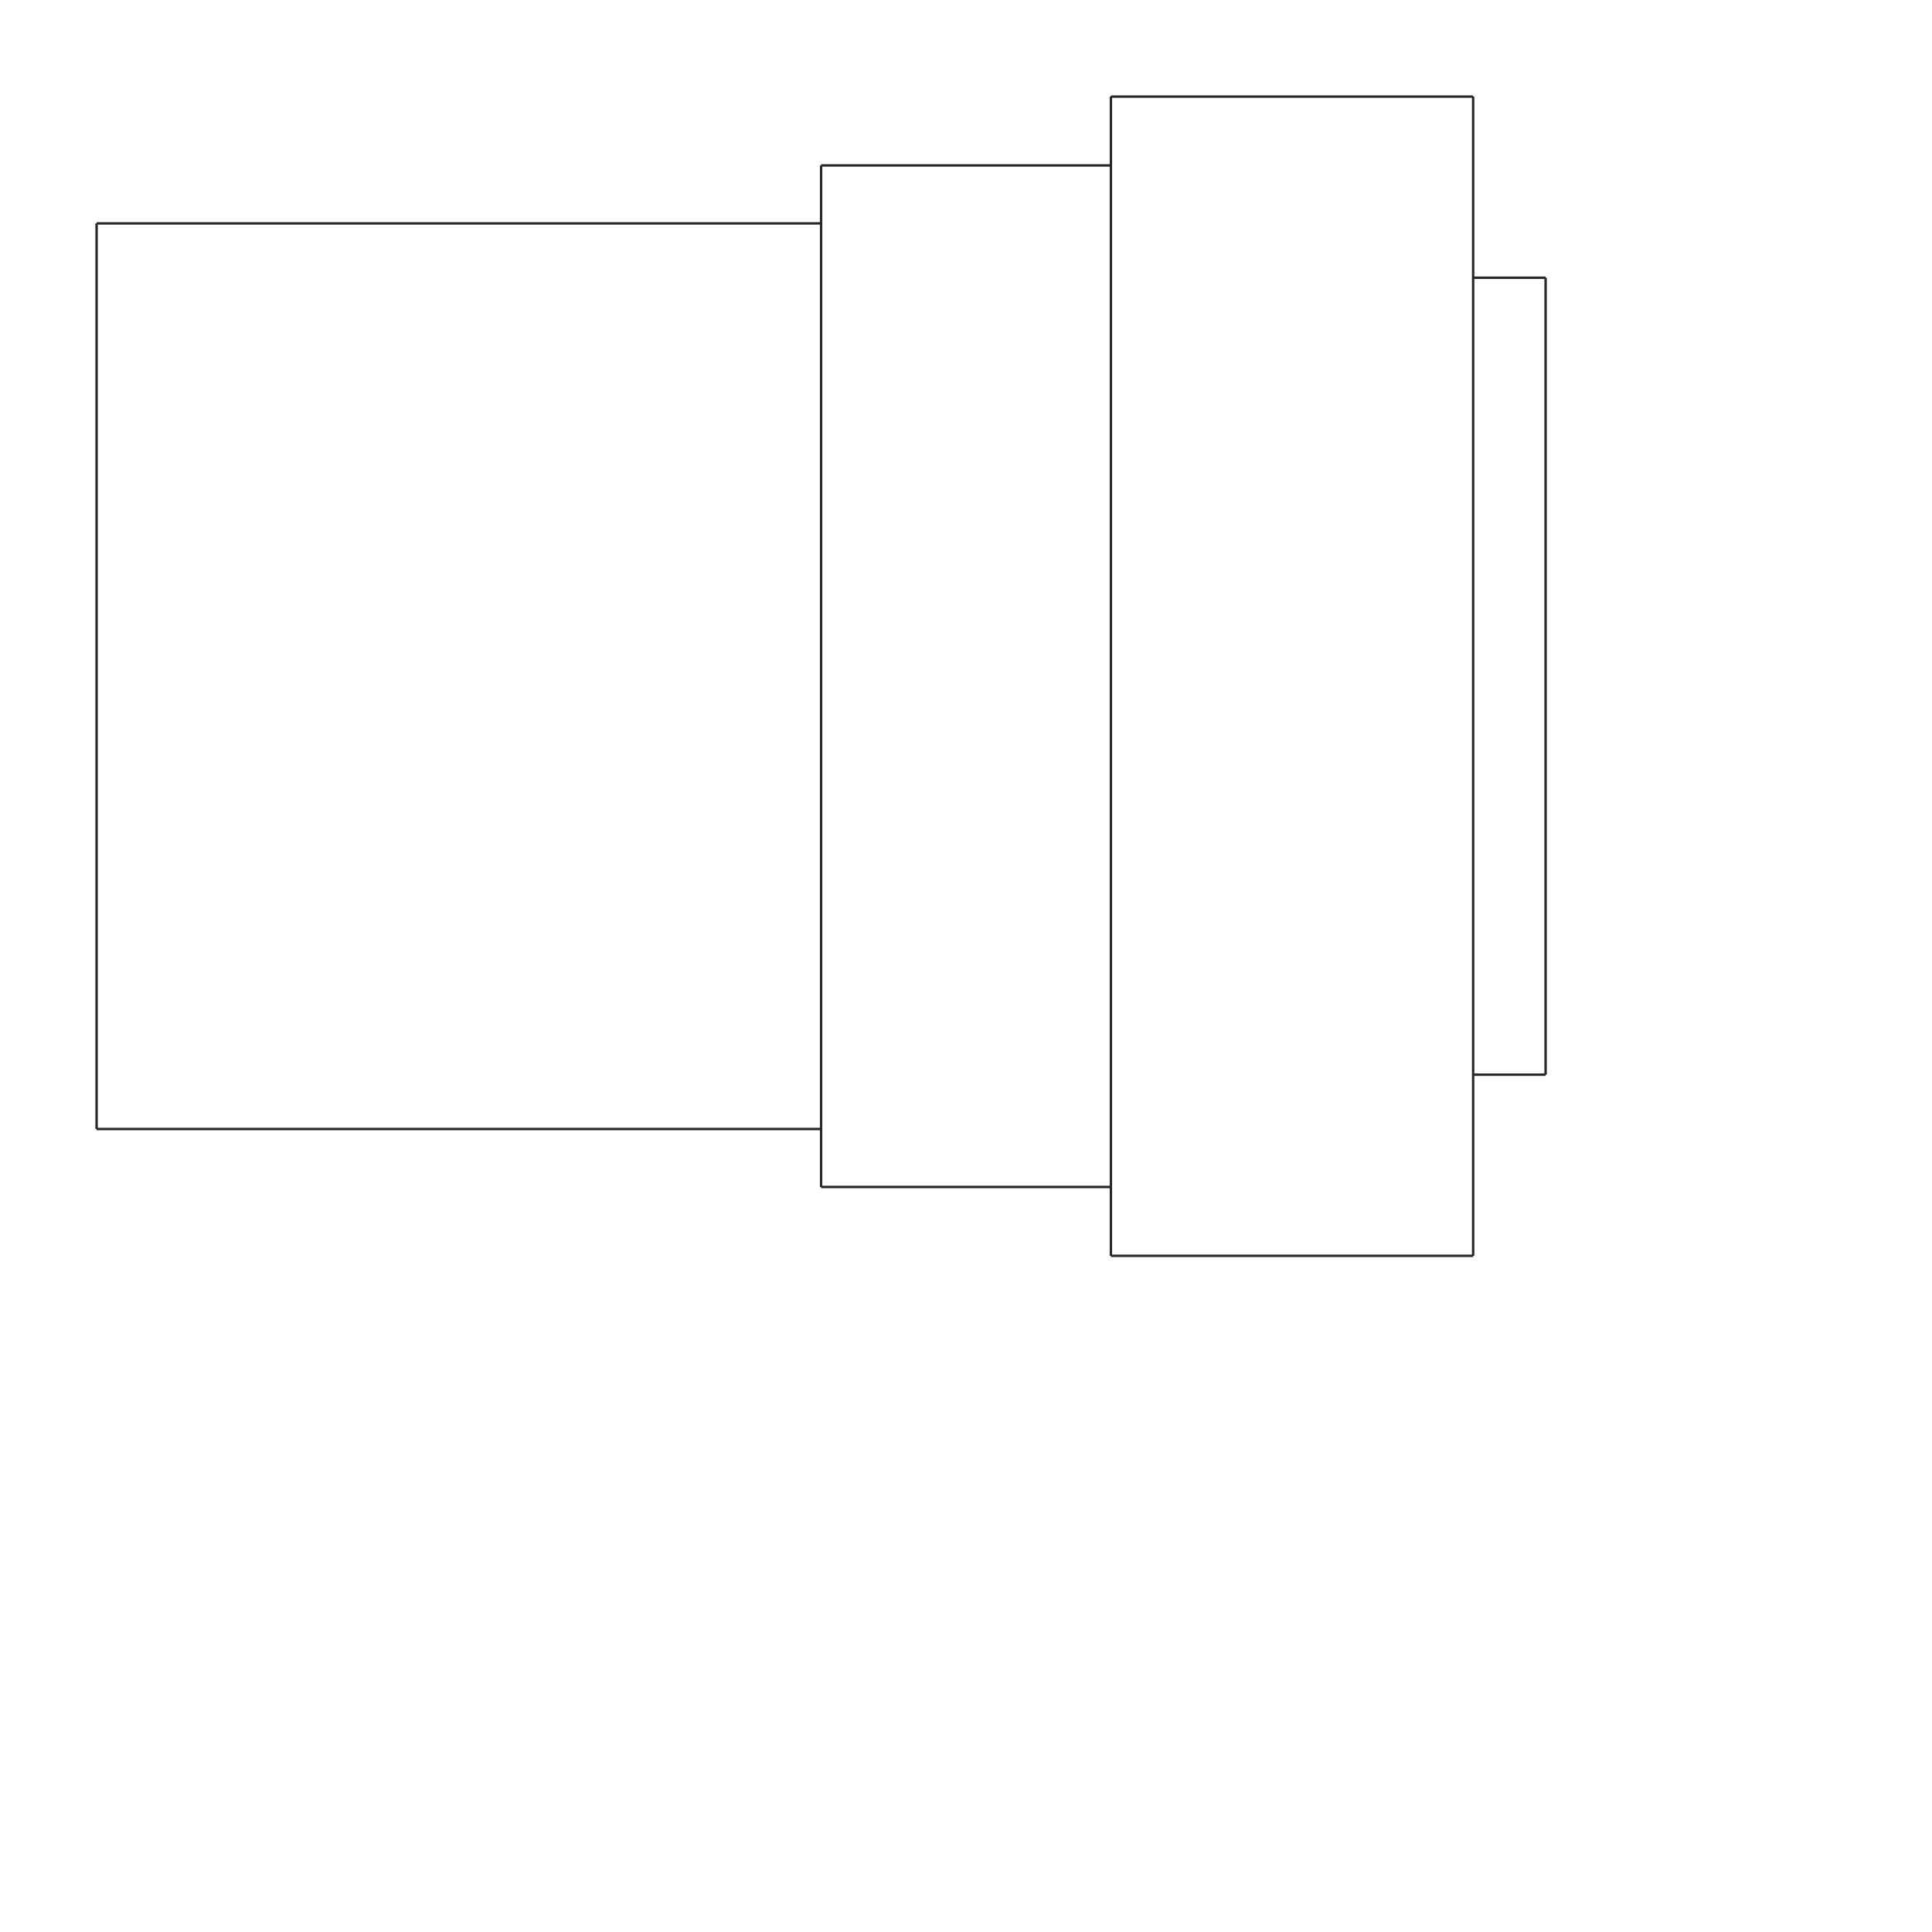
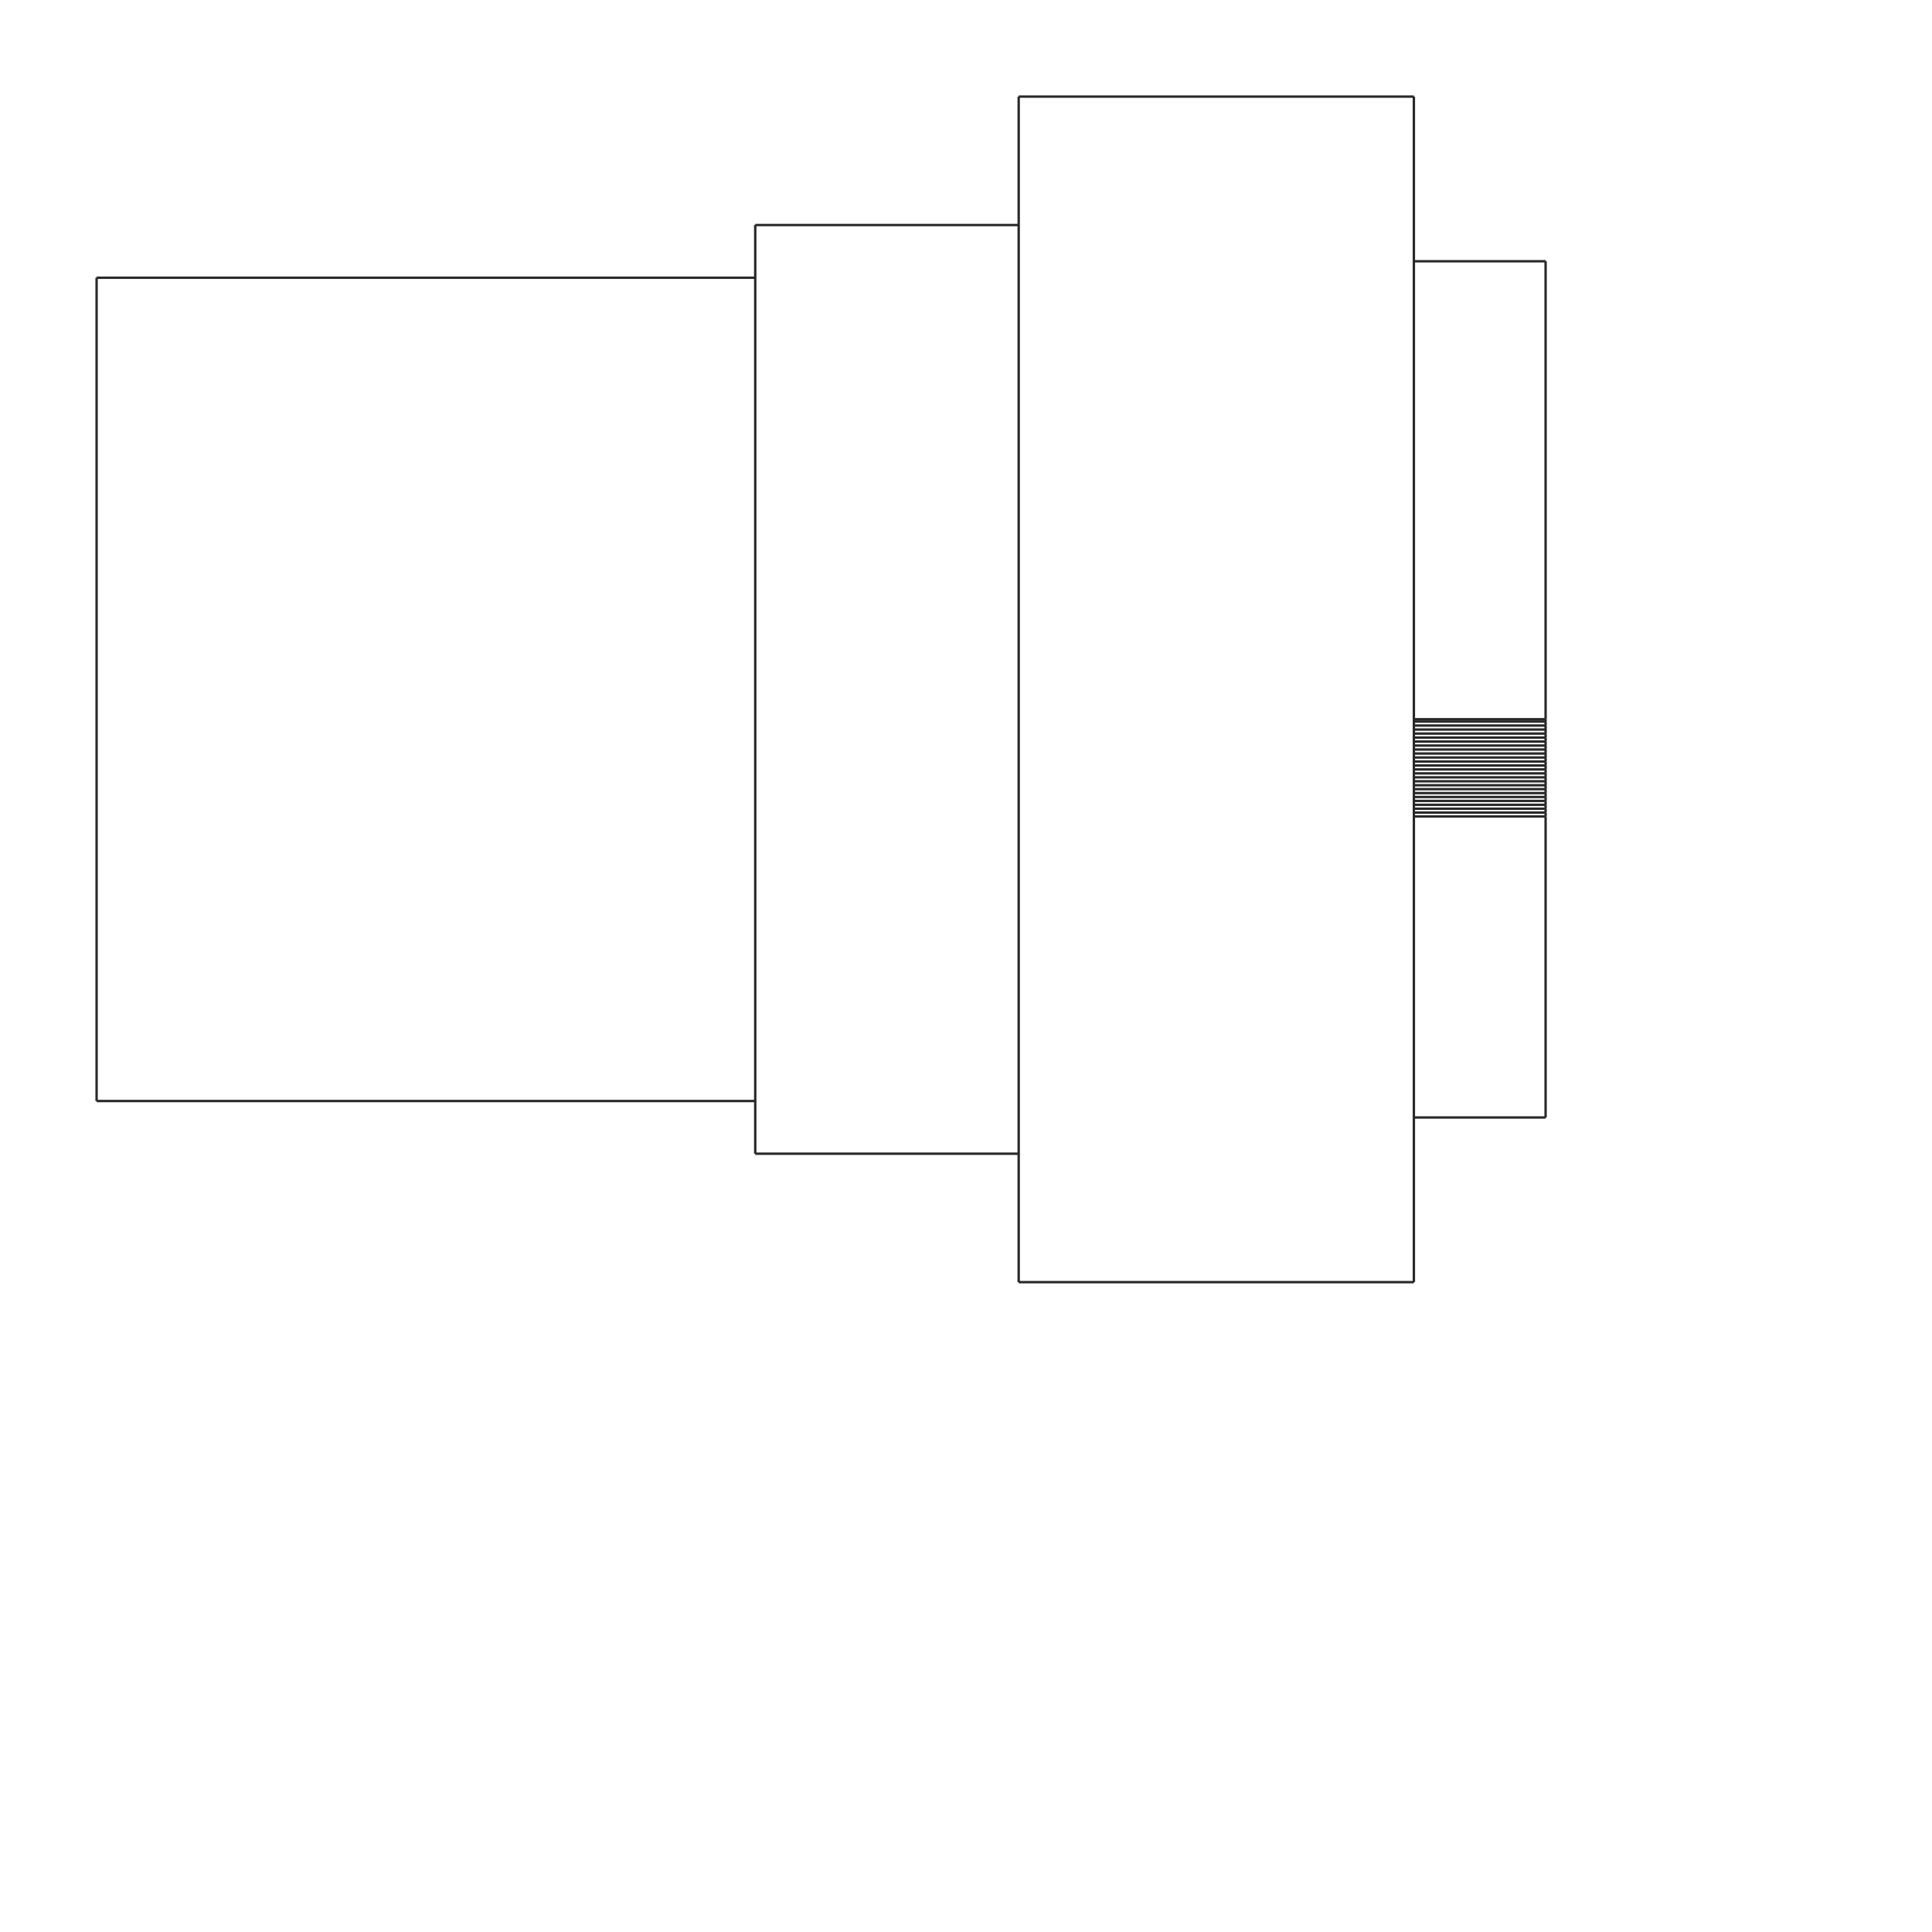
<svg xmlns="http://www.w3.org/2000/svg" width="800.0" height="800.0">
-   <g transform="scale(15, -15)   translate(40.66667,-18.66667)" stroke-width="0.067" fill="none">
-     <g stroke="rgb(180,180,180)" fill="none" stroke-dasharray="0.067,0.067">
+   <g transform="scale(13.63636, -13.63636)   translate(42.93333,-20.93333)" stroke-width="0.073" fill="none">
+     <g stroke="rgb(180,180,180)" fill="none" stroke-dasharray="0.073,0.073">

       </g>
    <g stroke="rgb(40,40,40)" fill="none">
-       <path d="M0.0,16.0 L-10.0,16.0 " />
-       <path d="M0.0,-16.0 L0.0,-15.599 L0.0,-14.416 L0.0,-12.509 L0.0,-9.976 L0.0,-6.942 L0.0,-3.56 L0.0,-2.9391523179536475e-15 L0.0,3.56 L0.0,6.942 L0.0,9.976 L0.0,12.509 L0.0,14.416 L0.0,15.599 L0.0,16 " />
-       <path d="M-10.0,-16.0 L-10.0,-15.599 L-10.0,-14.416 L-10.0,-12.509 L-10.0,-9.976 L-10.0,-6.942 L-10.0,-3.56 L-10.0,-2.9391523179536475e-15 L-10.0,3.56 L-10.0,6.942 L-10.0,9.976 L-10.0,12.509 L-10.0,14.416 L-10.0,15.599 L-10.0,16 " />
-       <path d="M-10.0,14.1 L-18.0,14.1 " />
-       <path d="M-18.0,-14.1 L-18.0,-13.746 L-18.0,-12.704 L-18.0,-11.024 L-18.0,-8.791 L-18.0,-6.118 L-18.0,-3.138 L-18.0,-2.5901279801966517e-15 L-18.0,3.138 L-18.0,6.118 L-18.0,8.791 L-18.0,11.024 L-18.0,12.704 L-18.0,13.746 L-18.0,14.1 " />
-       <path d="M2.0,11.0 L0.0,11.0 " />
-       <path d="M2.0,-11.0 L2.0,-10.724 L2.0,-9.911 L2.0,-8.6 L2.0,-6.858 L2.0,-4.773 L2.0,-2.448 L2.0,-2.0206672185931327e-15 L2.0,2.448 L2.0,4.773 L2.0,6.858 L2.0,8.6 L2.0,9.911 L2.0,10.724 L2.0,11 " />
-       <path d="M-18.0,12.5 L-38.0,12.5 " />
-       <path d="M-38.0,-12.5 L-38.0,-12.187 L-38.0,-11.262 L-38.0,-9.773 L-38.0,-7.794 L-38.0,-5.424 L-38.0,-2.782 L-38.0,-2.296212748401287e-15 L-38.0,2.782 L-38.0,5.424 L-38.0,7.794 L-38.0,9.773 L-38.0,11.262 L-38.0,12.187 L-38.0,12.5 " />
-       <path d="M-10.0,-16.0 L0.0,-16.0 " />
-       <path d="M-18.0,-14.1 L-10.0,-14.1 " />
-       <path d="M0.0,-11.0 L2.0,-11.0 " />
-       <path d="M-38.0,-12.5 L-18.0,-12.5 " />
+       <path d="M0.0,18.0 L-12.0,18.0 " />
+       <path d="M0.0,-18.0 L0.0,-17.549 L0.0,-16.217 L0.0,-14.073 L0.0,-11.223 L0.0,-7.81 L0.0,-4.005 L0.0,-3.3065463576978533e-15 L0.0,4.005 L0.0,7.81 L0.0,11.223 L0.0,14.073 L0.0,16.217 L0.0,17.549 L0.0,18 " />
+       <path d="M-12.0,-18.0 L-12.0,-17.549 L-12.0,-16.217 L-12.0,-14.073 L-12.0,-11.223 L-12.0,-7.81 L-12.0,-4.005 L-12.0,-3.3065463576978533e-15 L-12.0,4.005 L-12.0,7.81 L-12.0,11.223 L-12.0,14.073 L-12.0,16.217 L-12.0,17.549 L-12.0,18 " />
+       <path d="M-12.0,14.1 L-20.0,14.1 " />
+       <path d="M-20.0,-14.1 L-20.0,-13.746 L-20.0,-12.704 L-20.0,-11.024 L-20.0,-8.791 L-20.0,-6.118 L-20.0,-3.138 L-20.0,-2.5901279801966517e-15 L-20.0,3.138 L-20.0,6.118 L-20.0,8.791 L-20.0,11.024 L-20.0,12.704 L-20.0,13.746 L-20.0,14.1 " />
+       <path d="M4.0,-0.907 L4.0,0.616 L4.0,2.13 L4.0,3.614 L4.0,5.05 L4.0,6.416 L4.0,7.694 L4.0,8.866 L4.0,9.917 L4.0,10.832 L4.0,11.598 L4.0,12.205 L4.0,12.645 L4.0,12.911 L4.0,13 " />
+       <path d="M4.0,-13 L4.0,-12.947 L4.0,-12.787 L4.0,-12.522 L4.0,-12.154 L4.0,-11.687 L4.0,-11.123 L4.0,-10.468 L4.0,-9.727 L4.0,-8.906 L4.0,-8.012 L4.0,-7.052 L4.0,-6.035 L4.0,-4.967 L4.0,-3.859 " />
+       <path d="M4.0,-3.859 L4.0,-3.741 " />
+       <path d="M4.0,-3.741 L4.0,-3.623 " />
+       <path d="M4.0,-3.623 L4.0,-3.505 " />
+       <path d="M4.0,-3.505 L4.0,-3.387 " />
+       <path d="M4.0,-3.387 L4.0,-3.268 " />
+       <path d="M4.0,-3.268 L4.0,-3.149 " />
+       <path d="M4.0,-3.149 L4.0,-3.03 " />
+       <path d="M4.0,-3.03 L4.0,-2.911 " />
+       <path d="M4.0,-2.911 L4.0,-2.791 " />
+       <path d="M4.0,-2.791 L4.0,-2.671 " />
+       <path d="M4.0,-2.671 L4.0,-2.551 " />
+       <path d="M4.0,-2.551 L4.0,-2.431 " />
+       <path d="M4.0,-2.431 L4.0,-2.311 " />
+       <path d="M4.0,-2.311 L4.0,-2.19 " />
+       <path d="M4.0,-2.19 L4.0,-2.069 " />
+       <path d="M4.0,-2.069 L4.0,-1.948 " />
+       <path d="M4.0,-1.948 L4.0,-1.827 " />
+       <path d="M4.0,-1.827 L4.0,-1.706 " />
+       <path d="M4.0,-1.706 L4.0,-1.585 " />
+       <path d="M4.0,-1.585 L4.0,-1.463 " />
+       <path d="M4.0,-1.463 L4.0,-1.342 " />
+       <path d="M4.0,-1.342 L4.0,-1.22 " />
+       <path d="M4.0,-1.22 L4.0,-1.098 " />
+       <path d="M4.0,-1.098 L4.0,-0.977 " />
+       <path d="M4.0,-0.977 L4.0,-0.907 " />
+       <path d="M0.0,-0.907 L4.0,-0.907 " />
+       <path d="M4.0,-3.859 L0.0,-3.859 " />
+       <path d="M4.0,-3.741 L0.0,-3.741 " />
+       <path d="M4.0,-3.623 L0.0,-3.623 " />
+       <path d="M4.0,-3.505 L0.0,-3.505 " />
+       <path d="M4.0,-3.387 L0.0,-3.387 " />
+       <path d="M4.0,-3.268 L0.0,-3.268 " />
+       <path d="M4.0,-3.149 L0.0,-3.149 " />
+       <path d="M4.0,-3.03 L0.0,-3.03 " />
+       <path d="M4.0,-2.911 L0.0,-2.911 " />
+       <path d="M4.0,-2.791 L0.0,-2.791 " />
+       <path d="M4.0,-2.671 L0.0,-2.671 " />
+       <path d="M4.0,-2.551 L0.0,-2.551 " />
+       <path d="M4.0,-2.431 L0.0,-2.431 " />
+       <path d="M4.0,-2.311 L0.0,-2.311 " />
+       <path d="M4.0,-2.19 L0.0,-2.19 " />
+       <path d="M4.0,-2.069 L0.0,-2.069 " />
+       <path d="M4.0,-1.948 L0.0,-1.948 " />
+       <path d="M4.0,-1.827 L0.0,-1.827 " />
+       <path d="M4.0,-1.706 L0.0,-1.706 " />
+       <path d="M4.0,-1.585 L0.0,-1.585 " />
+       <path d="M4.0,-1.463 L0.0,-1.463 " />
+       <path d="M4.0,-1.342 L0.0,-1.342 " />
+       <path d="M4.0,-1.22 L0.0,-1.22 " />
+       <path d="M4.0,-1.098 L0.0,-1.098 " />
+       <path d="M4.0,-0.977 L0.0,-0.977 " />
+       <path d="M-20.0,12.5 L-40.0,12.5 " />
+       <path d="M-40.0,-12.5 L-40.0,-12.187 L-40.0,-11.262 L-40.0,-9.773 L-40.0,-7.794 L-40.0,-5.424 L-40.0,-2.782 L-40.0,-2.296212748401287e-15 L-40.0,2.782 L-40.0,5.424 L-40.0,7.794 L-40.0,9.773 L-40.0,11.262 L-40.0,12.187 L-40.0,12.5 " />
+       <path d="M-12.0,-18.0 L0.0,-18.0 " />
+       <path d="M-20.0,-14.1 L-12.0,-14.1 " />
+       <path d="M0.0,13.0 L4.0,13.0 " />
+       <path d="M0.0,-13.0 L4.0,-13.0 " />
+       <path d="M-40.0,-12.5 L-20.0,-12.5 " />
    </g>
  </g>
</svg>
